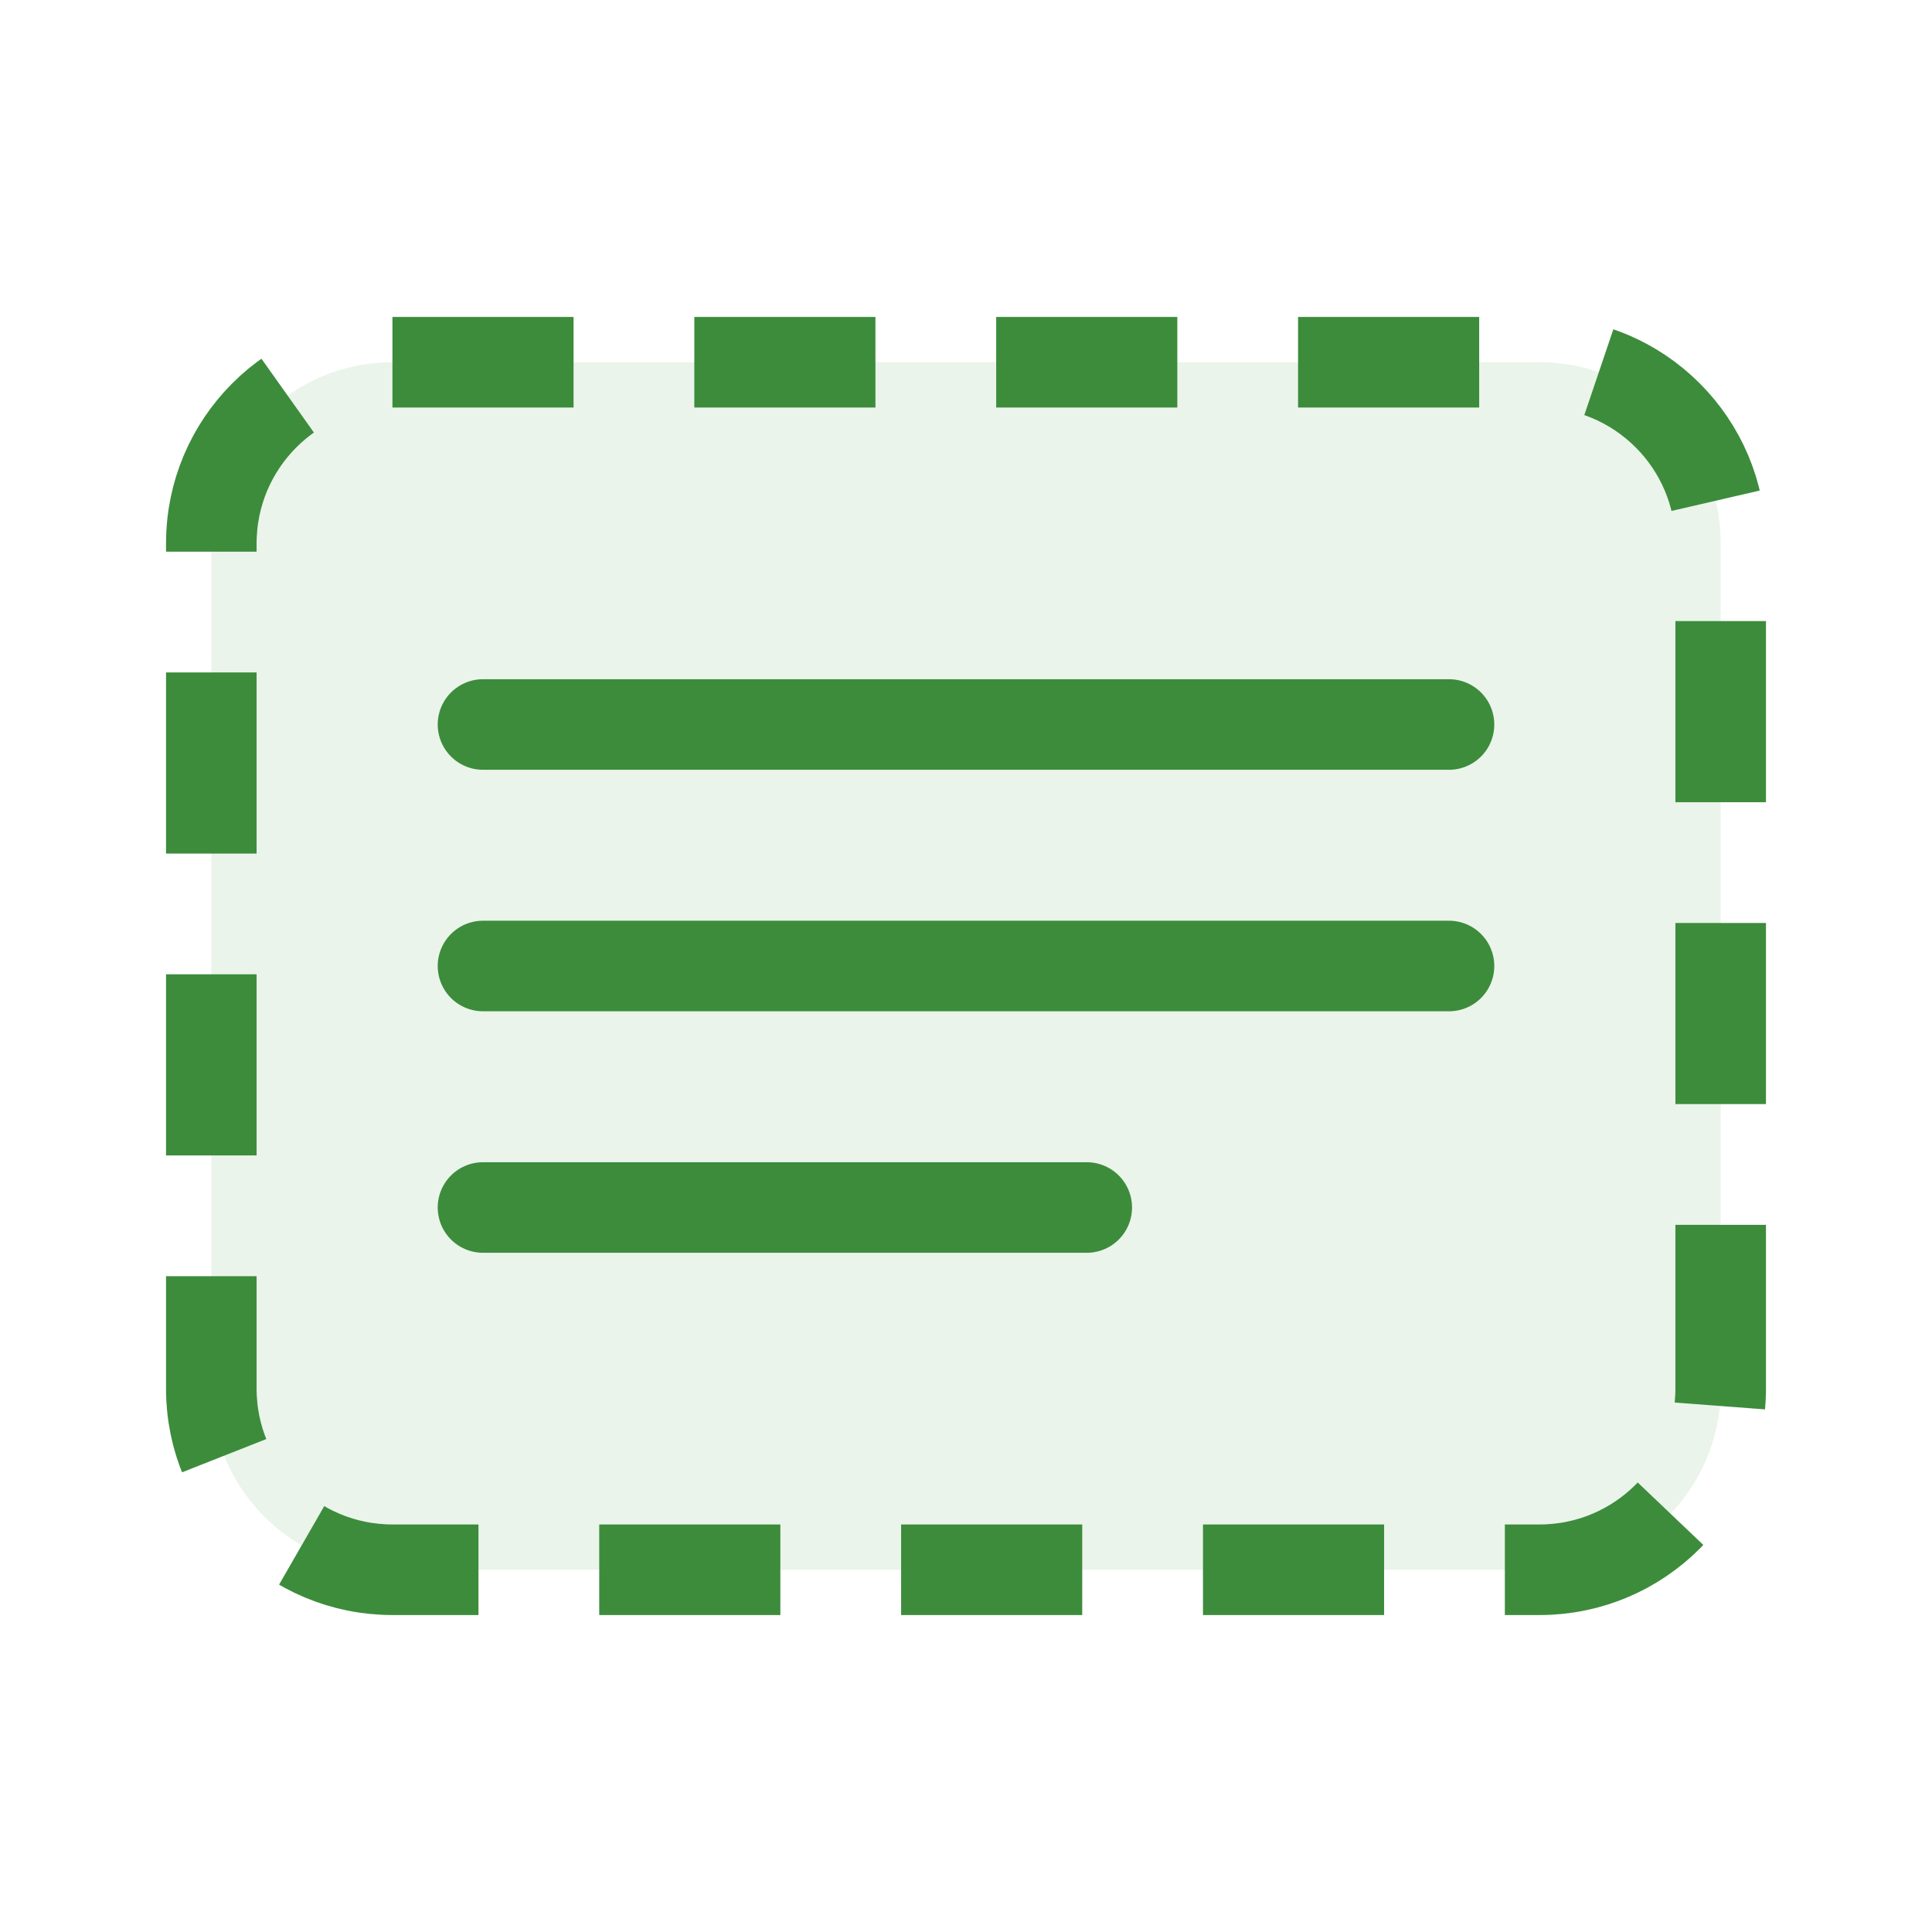
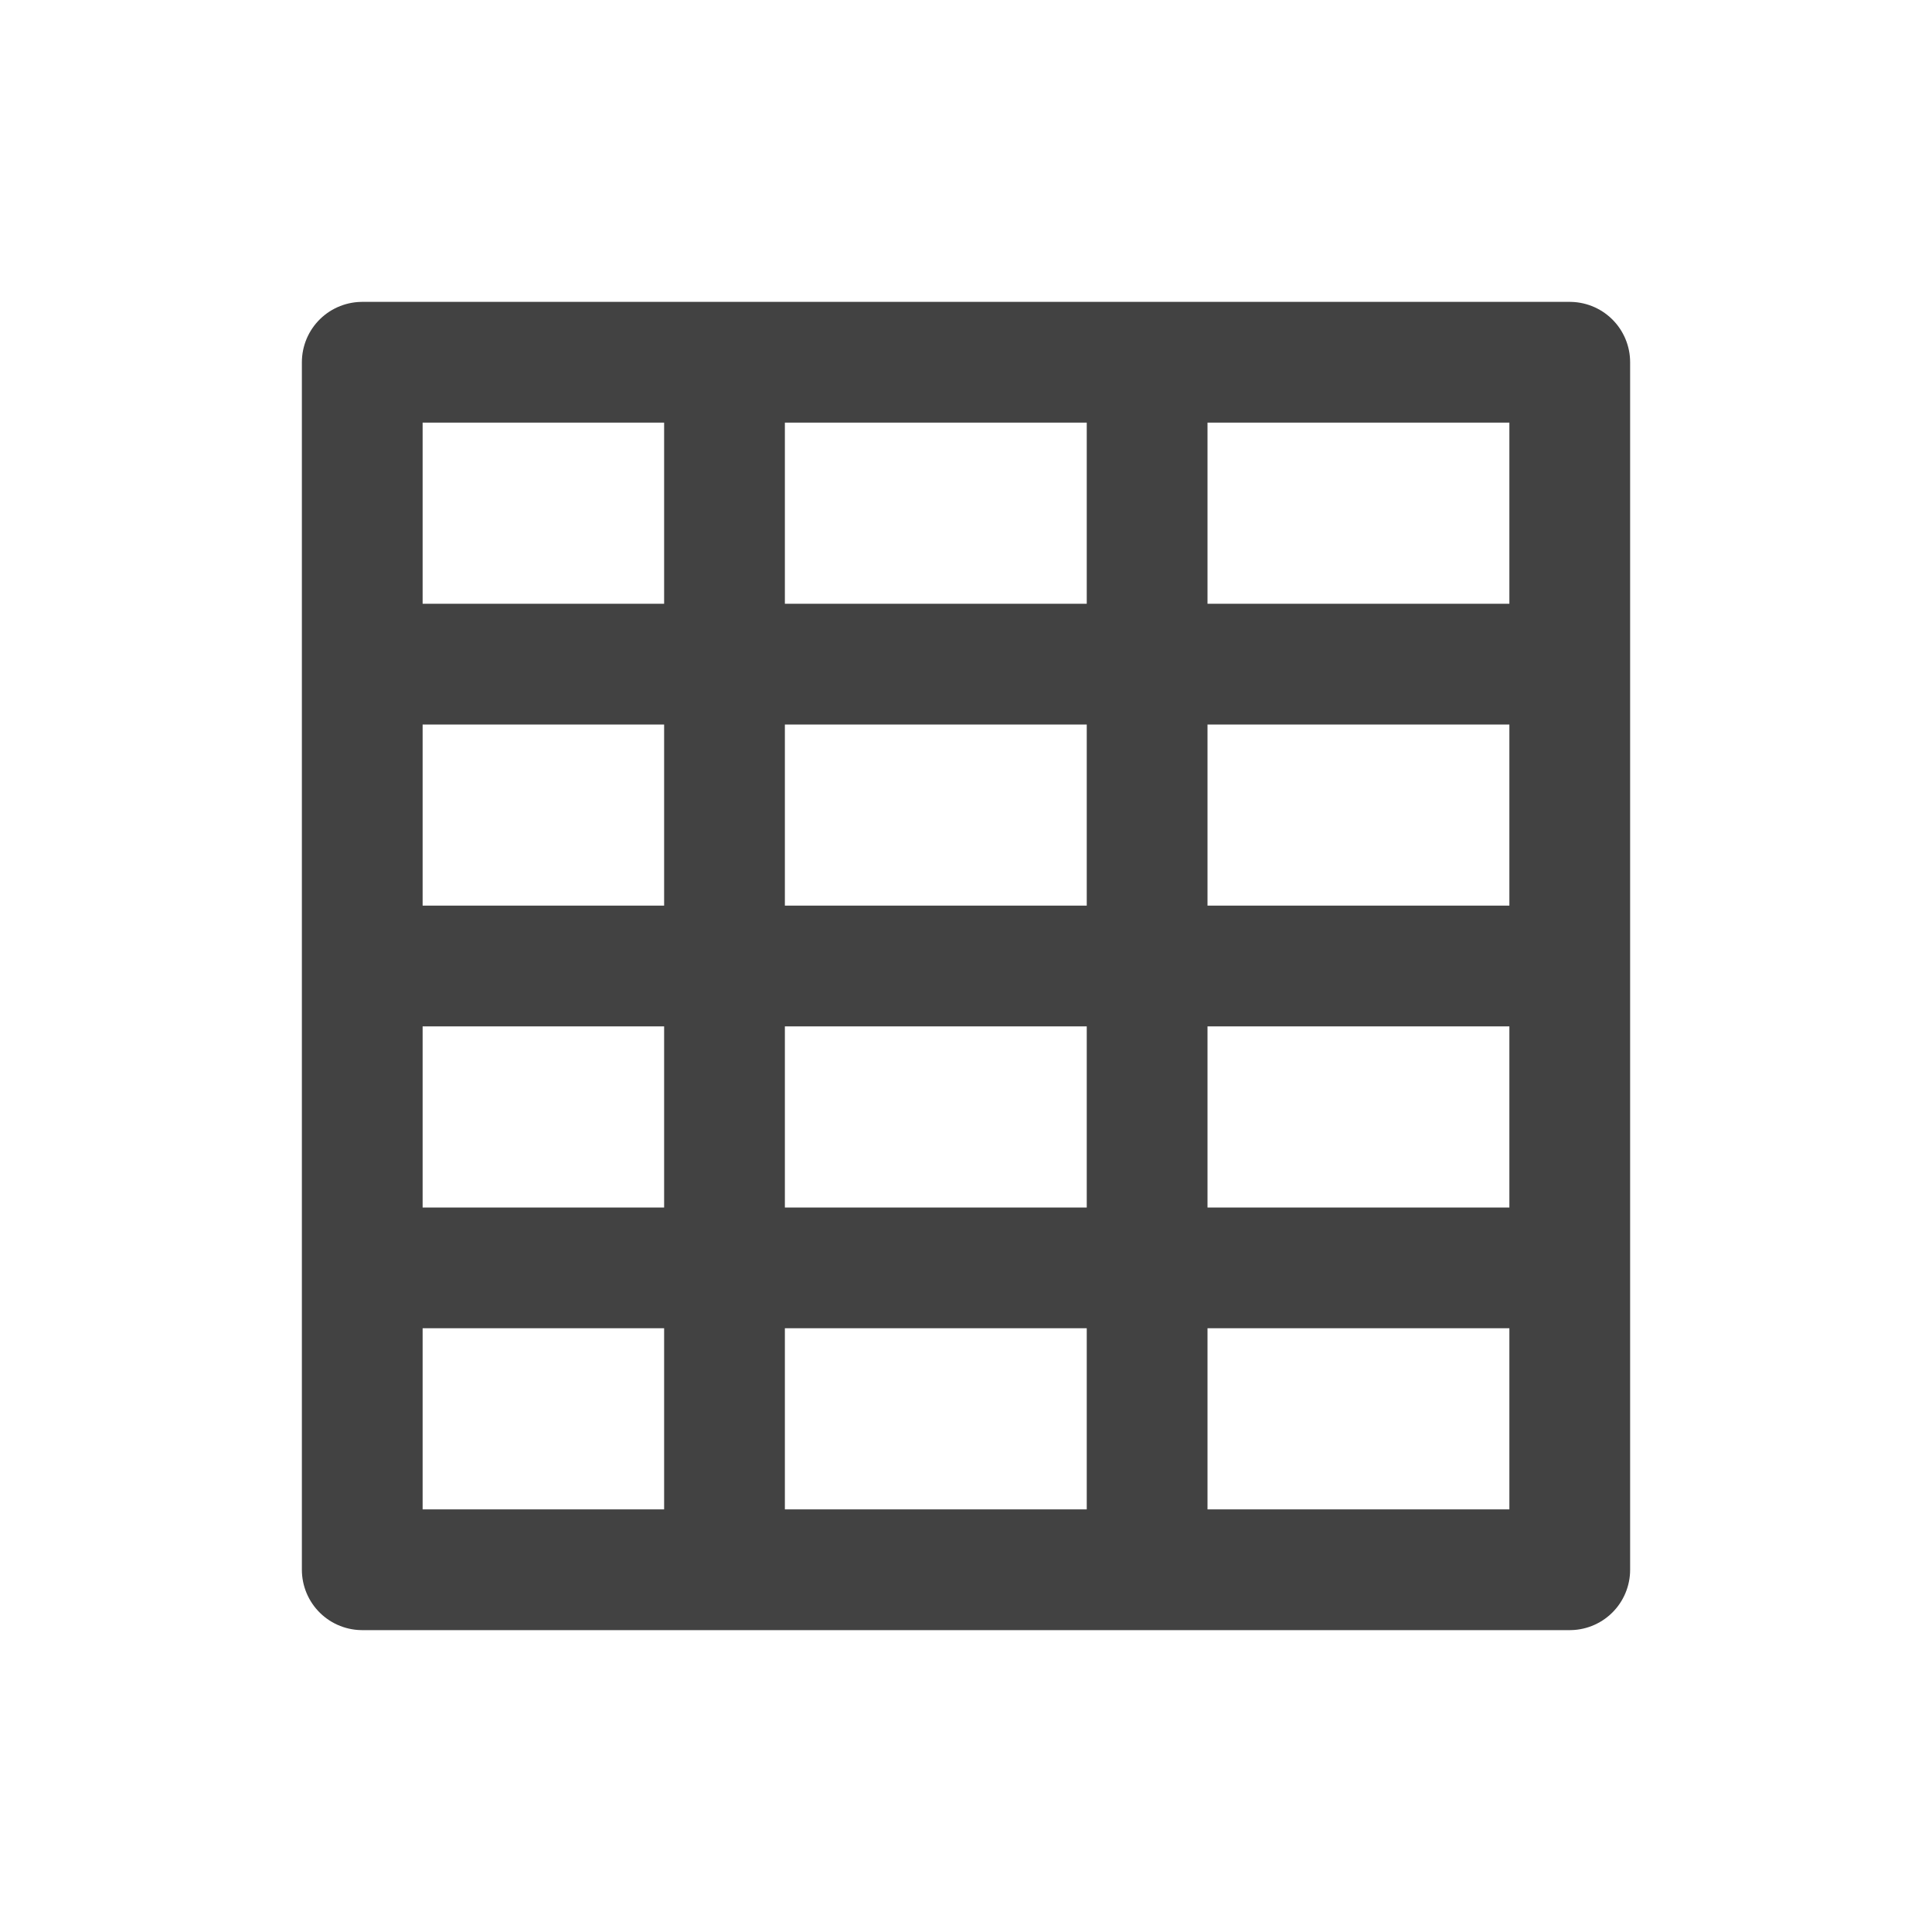
<svg xmlns="http://www.w3.org/2000/svg" width="32" height="32" viewBox="0 0 32 32">
-   <g id="sql-execution-plan-Select-placeholder">
-     <rect x="3.5" y="6" width="25" height="20" rx="3" ry="3" fill="#EAF4EA" stroke="#3C8C3C" stroke-width="1.5" stroke-dasharray="3 2" />
-     <path d="M 8 12 H 24 M 8 16 H 24 M 8 20 H 18" stroke="#3C8C3C" stroke-width="1.5" stroke-linecap="round" />
+   <g id="data-grid-icon">
+     <g id="grid-structure" stroke="#424242" stroke-width="2" fill="none" stroke-linejoin="round">
+       <rect id="grid-outline" x="6" y="6" width="20" height="20" />
+       <path d="M 6 11 L 26 11" />
+       <path d="M 6 16 L 26 16" />
+       <path d="M 6 21 L 26 21" />
+       <path d="M 12 6 L 12 26" />
+       <path d="M 19 6 L 19 26" />
+     </g>
  </g>
</svg>
